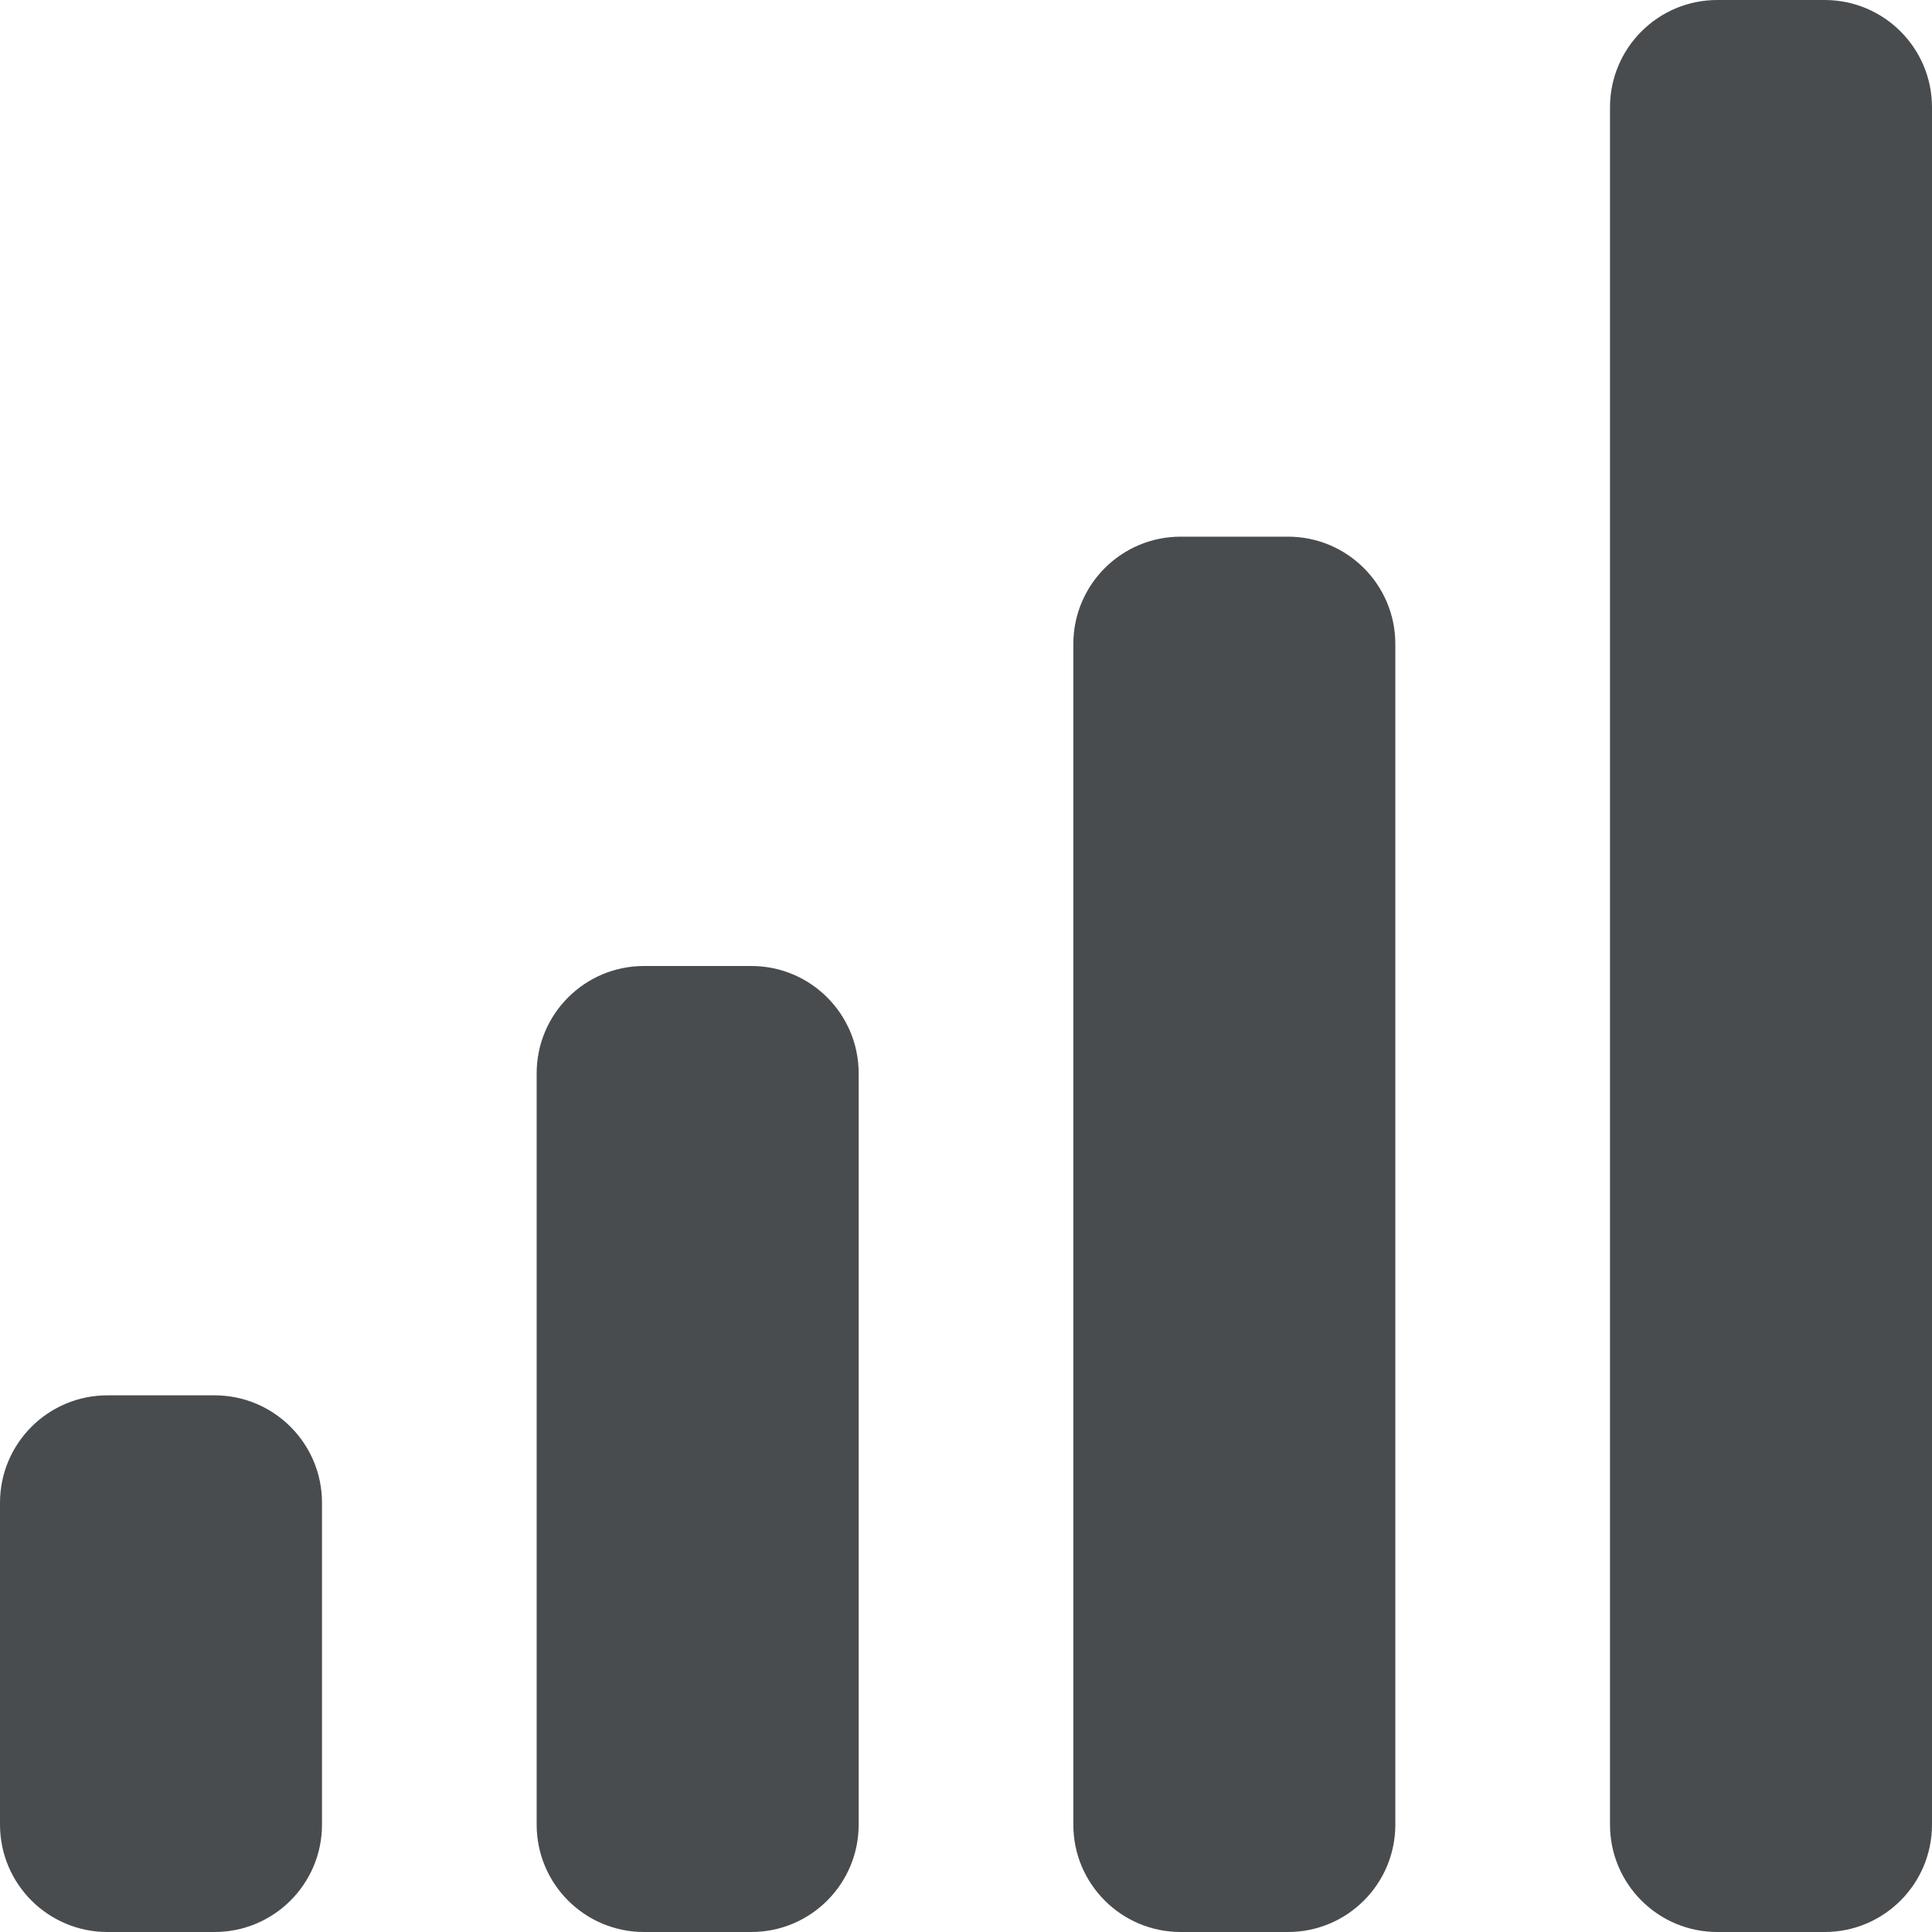
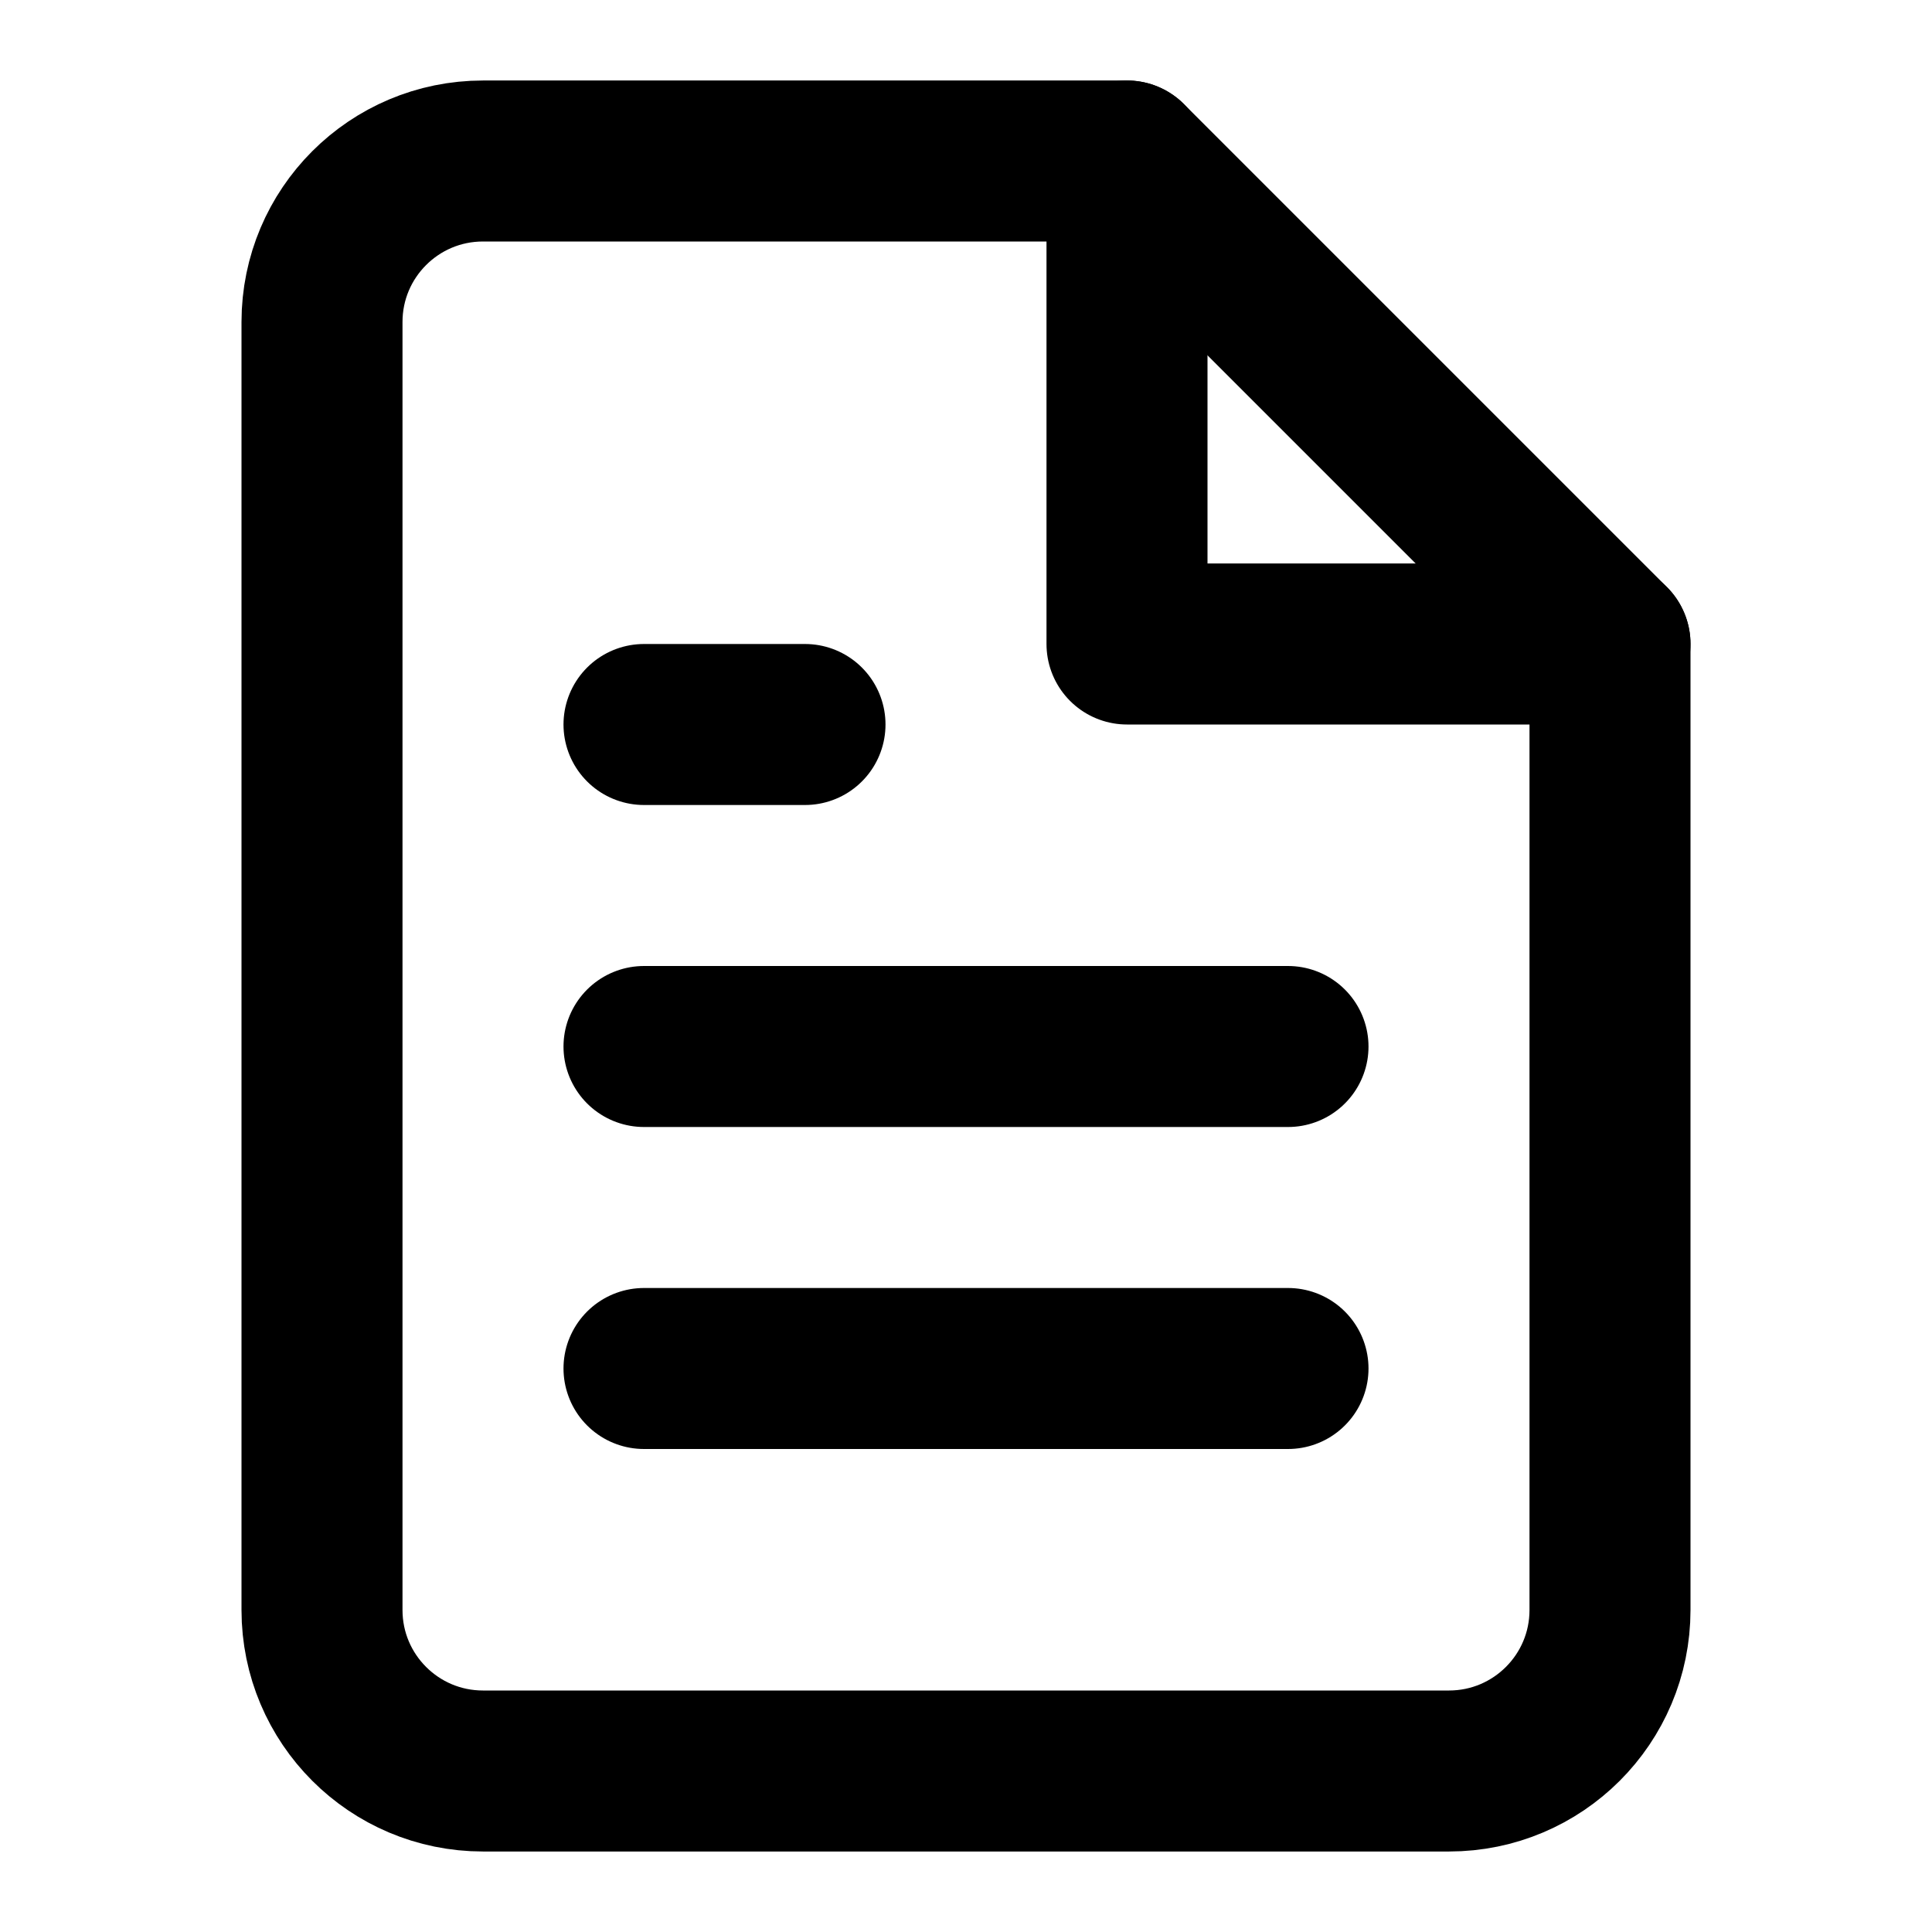
- <svg xmlns="http://www.w3.org/2000/svg" width="800px" height="800px" viewBox="0 0 18 18">
-   <g fill="#494c4e" fill-rule="evenodd">
-     <rect x="15" rx="1" width="3" height="18" />
-     <rect x="10" y="5" width="3" height="13" rx="1" />
-     <rect x="5" y="9" width="3" height="9" rx="1" />
-     <rect y="13" width="3" height="5" rx="1.001" />
-   </g>
+ <svg xmlns="http://www.w3.org/2000/svg" width="24" height="24" viewBox="0 0 24 24" fill="none" stroke="currentColor" stroke-width="2" stroke-linecap="round" stroke-linejoin="round">
+   <path d="M14 2H6a2 2 0 0 0-2 2v16a2 2 0 0 0 2 2h12a2 2 0 0 0 2-2V8z" />
+   <polyline points="14 2 14 8 20 8" />
+   <line x1="16" y1="13" x2="8" y2="13" />
+   <line x1="16" y1="17" x2="8" y2="17" />
+   <polyline points="10 9 9 9 8 9" />
</svg>
